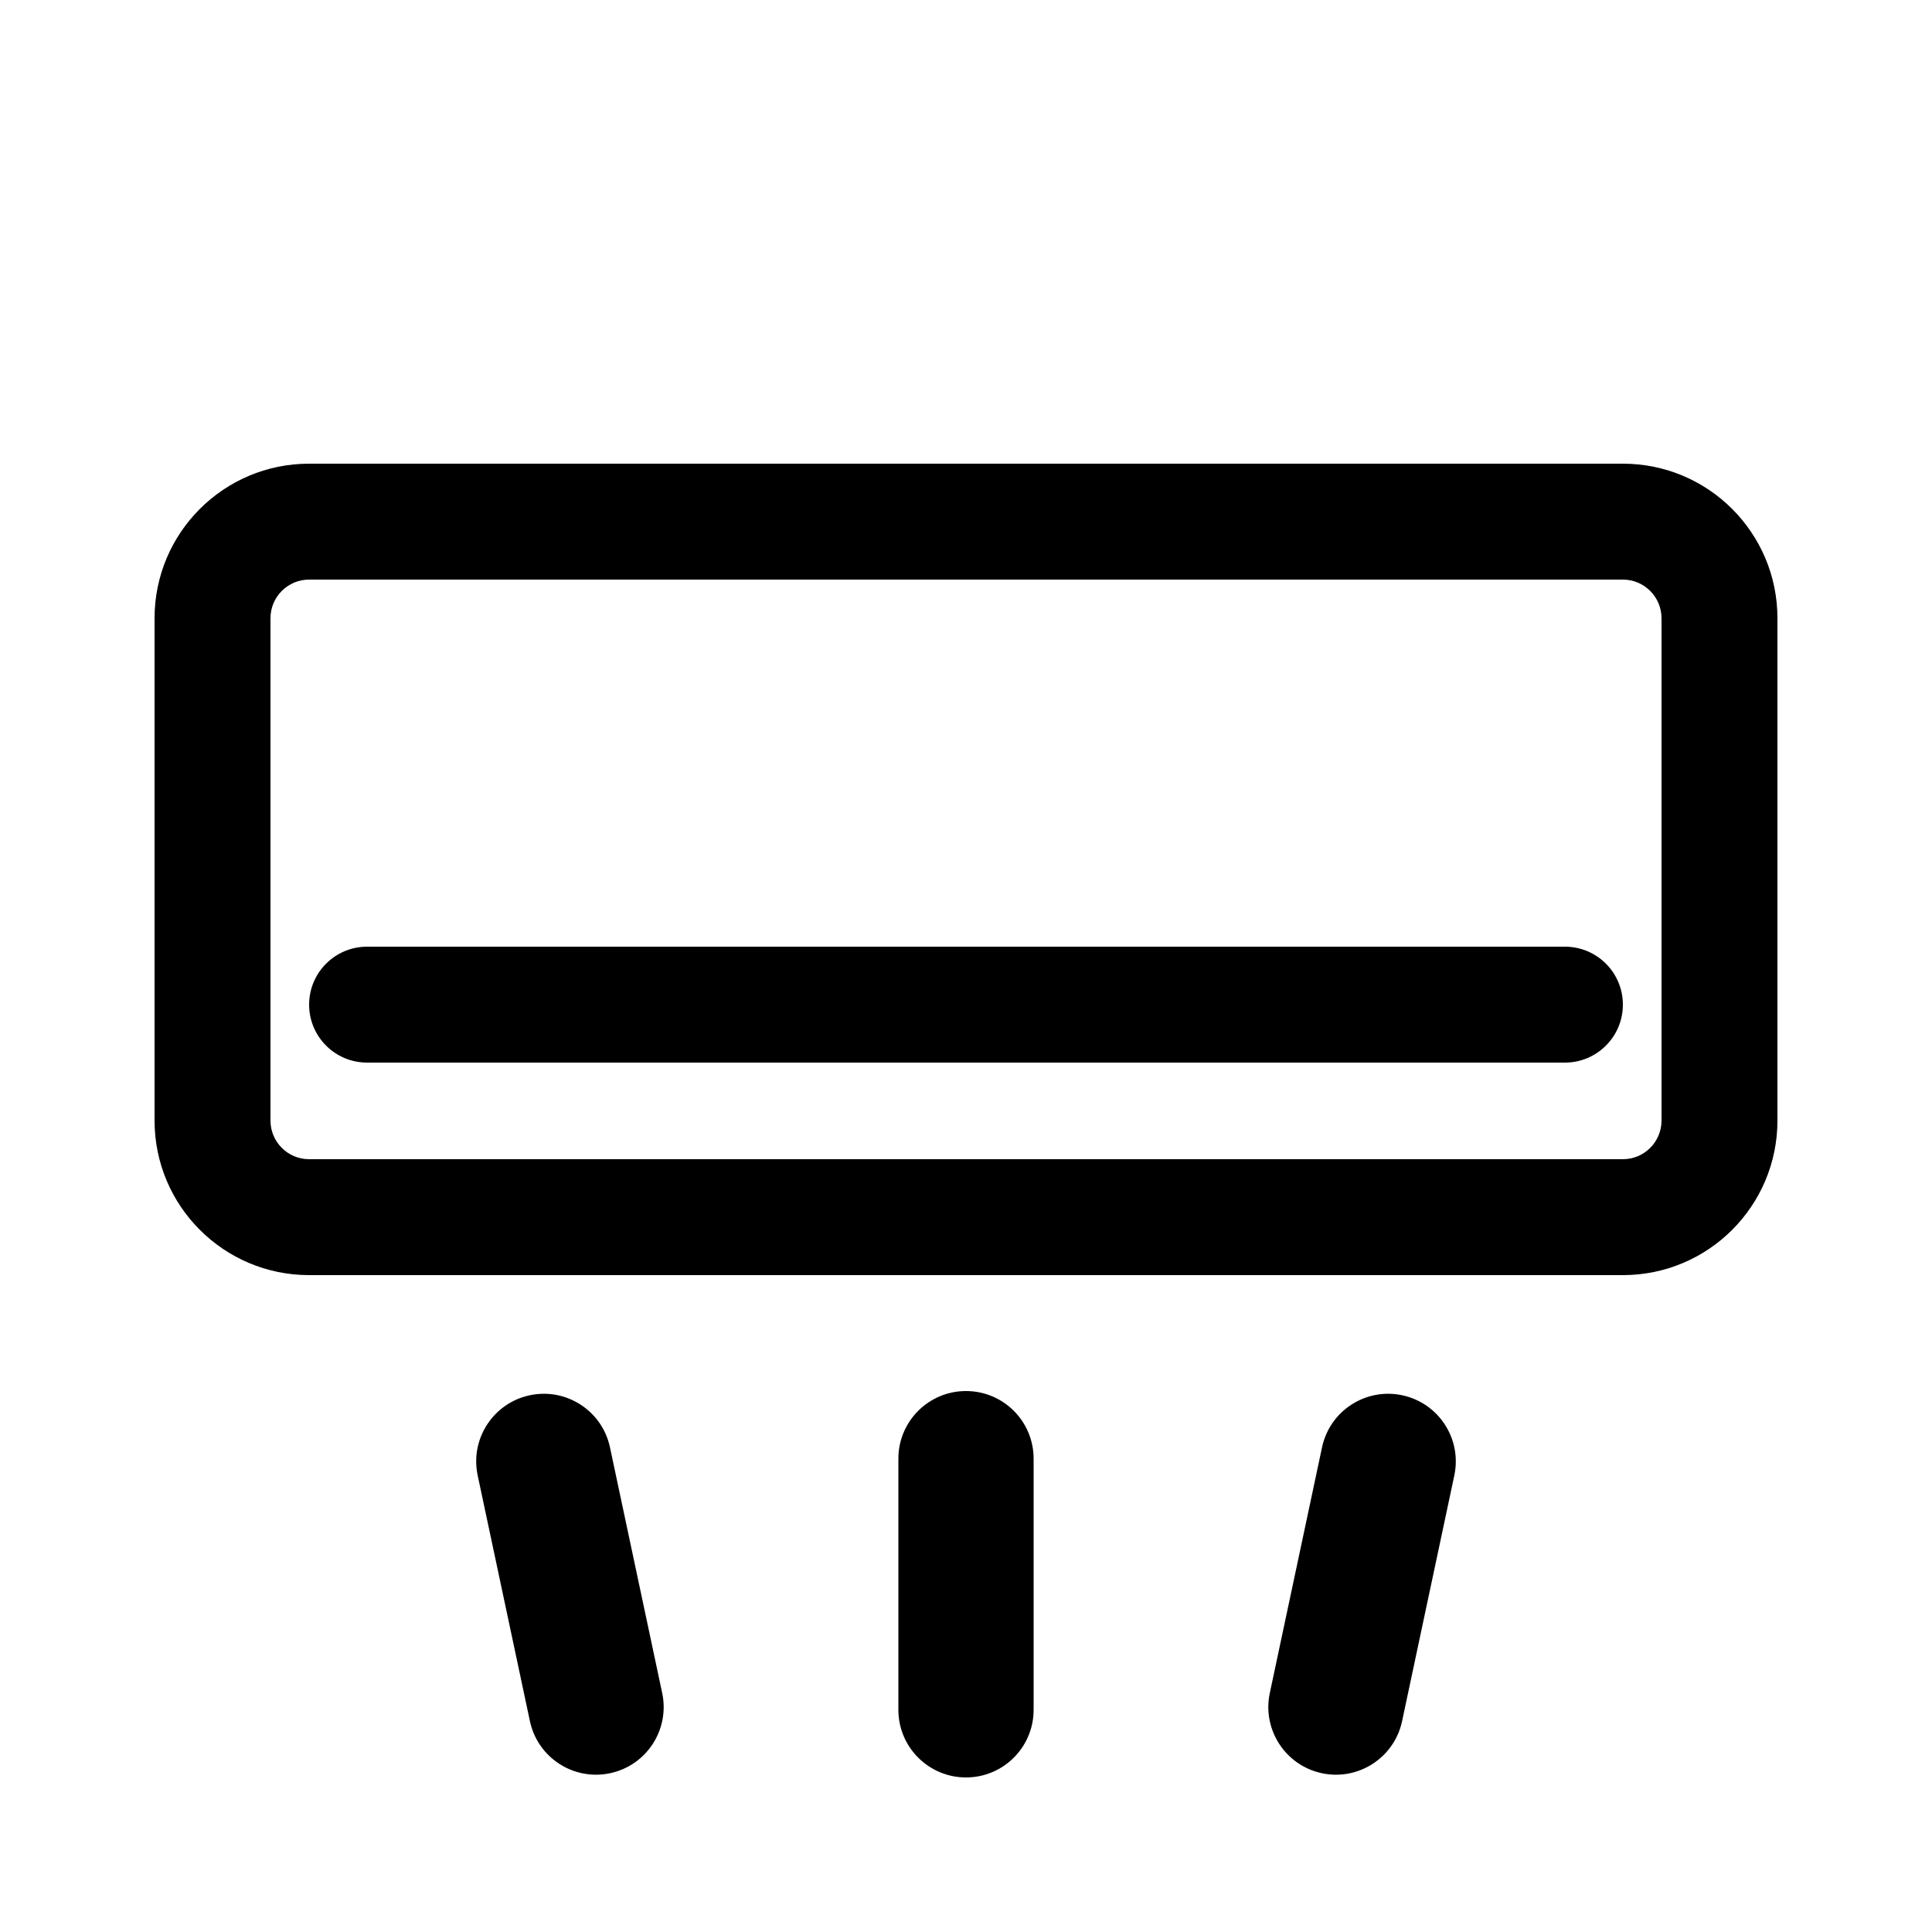
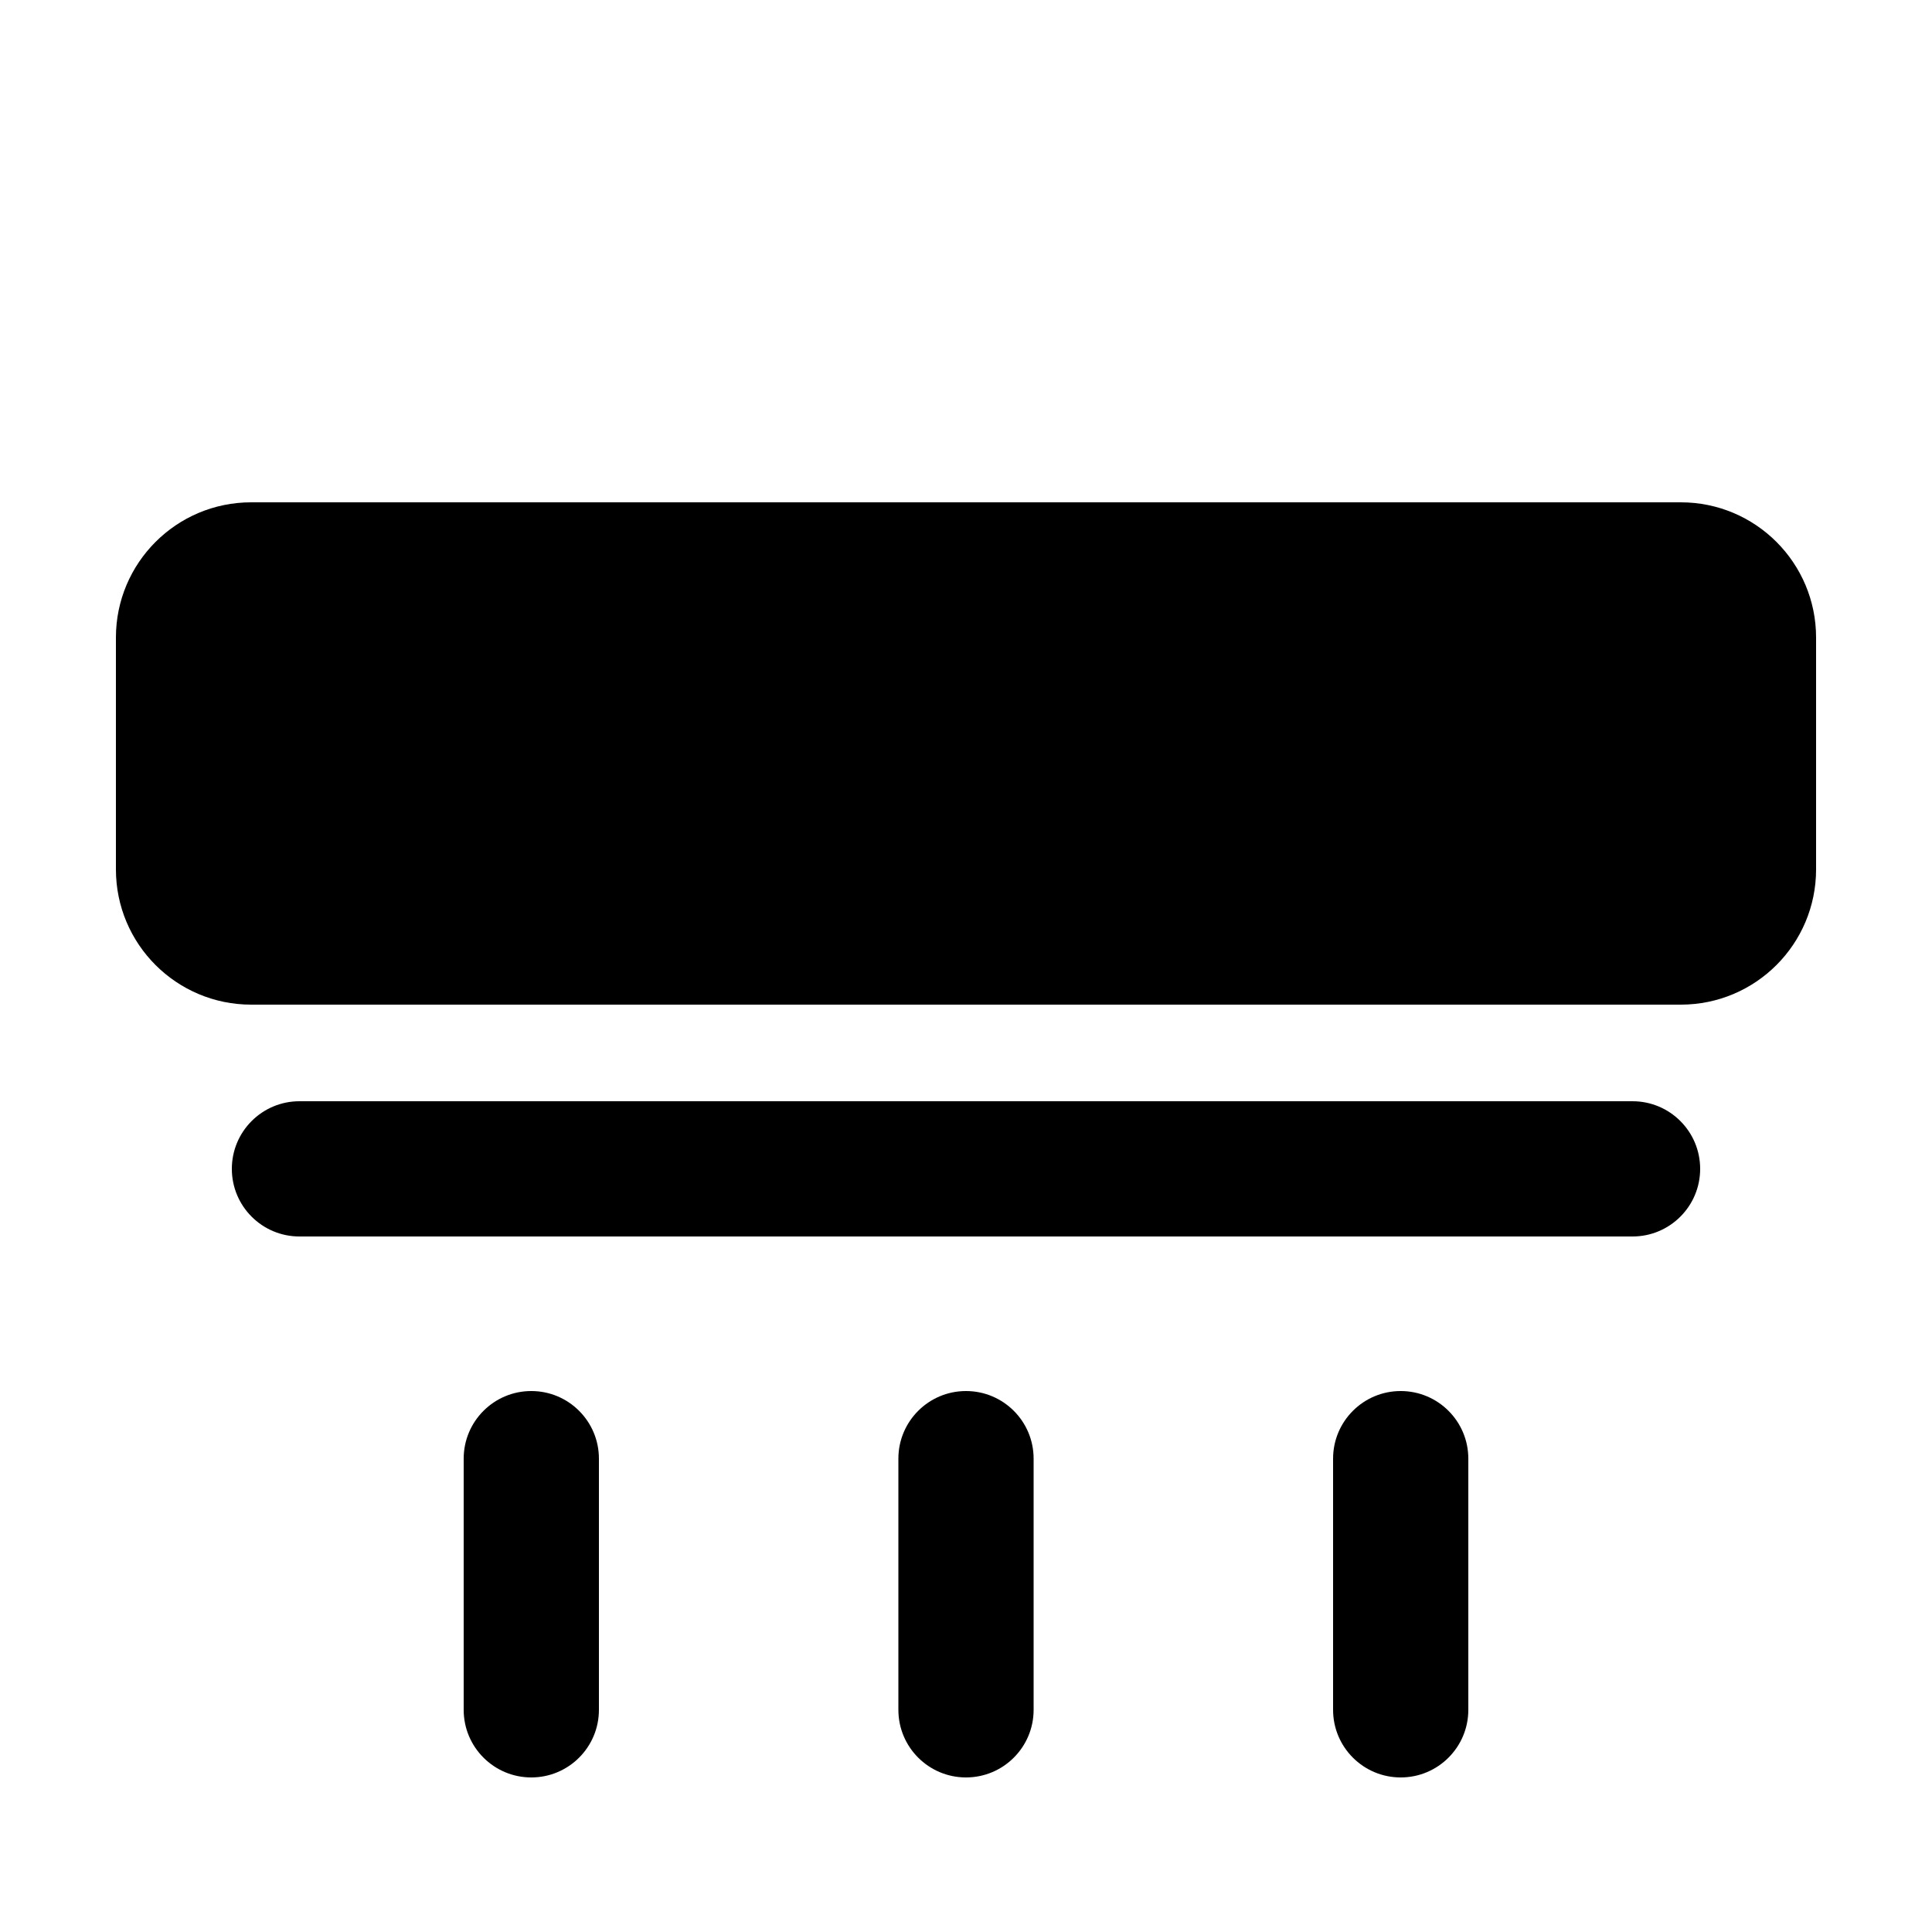
<svg xmlns="http://www.w3.org/2000/svg" viewBox="0 0 100 100">
-   <path fill-rule="evenodd" d="M16 24h68a8 8 0 0 1 8 8v26a8 8 0 0 1-8 8H16a8 8 0 0 1-8-8V32a8 8 0 0 1 8-8zm0 6a2 2 0 0 0-2 2v26a2 2 0 0 0 2 2h68a2 2 0 0 0 2-2V32a2 2 0 0 0-2-2H16z" />
-   <rect x="16" y="49" width="68" height="6" rx="3" />
-   <rect x="26" y="72" width="7" height="20" rx="3.5" transform="rotate(-12 29.5 82)" />
+   <rect x="6" y="26" width="88" height="26" rx="7" />
+   <rect x="12" y="57" width="76" height="7" rx="3.5" />
+   <rect x="24" y="72" width="7" height="20" rx="3.5" />
  <rect x="46.5" y="72" width="7" height="20" rx="3.5" />
-   <rect x="67" y="72" width="7" height="20" rx="3.5" transform="rotate(12 70.5 82)" />
+   <rect x="69" y="72" width="7" height="20" rx="3.5" />
</svg>
